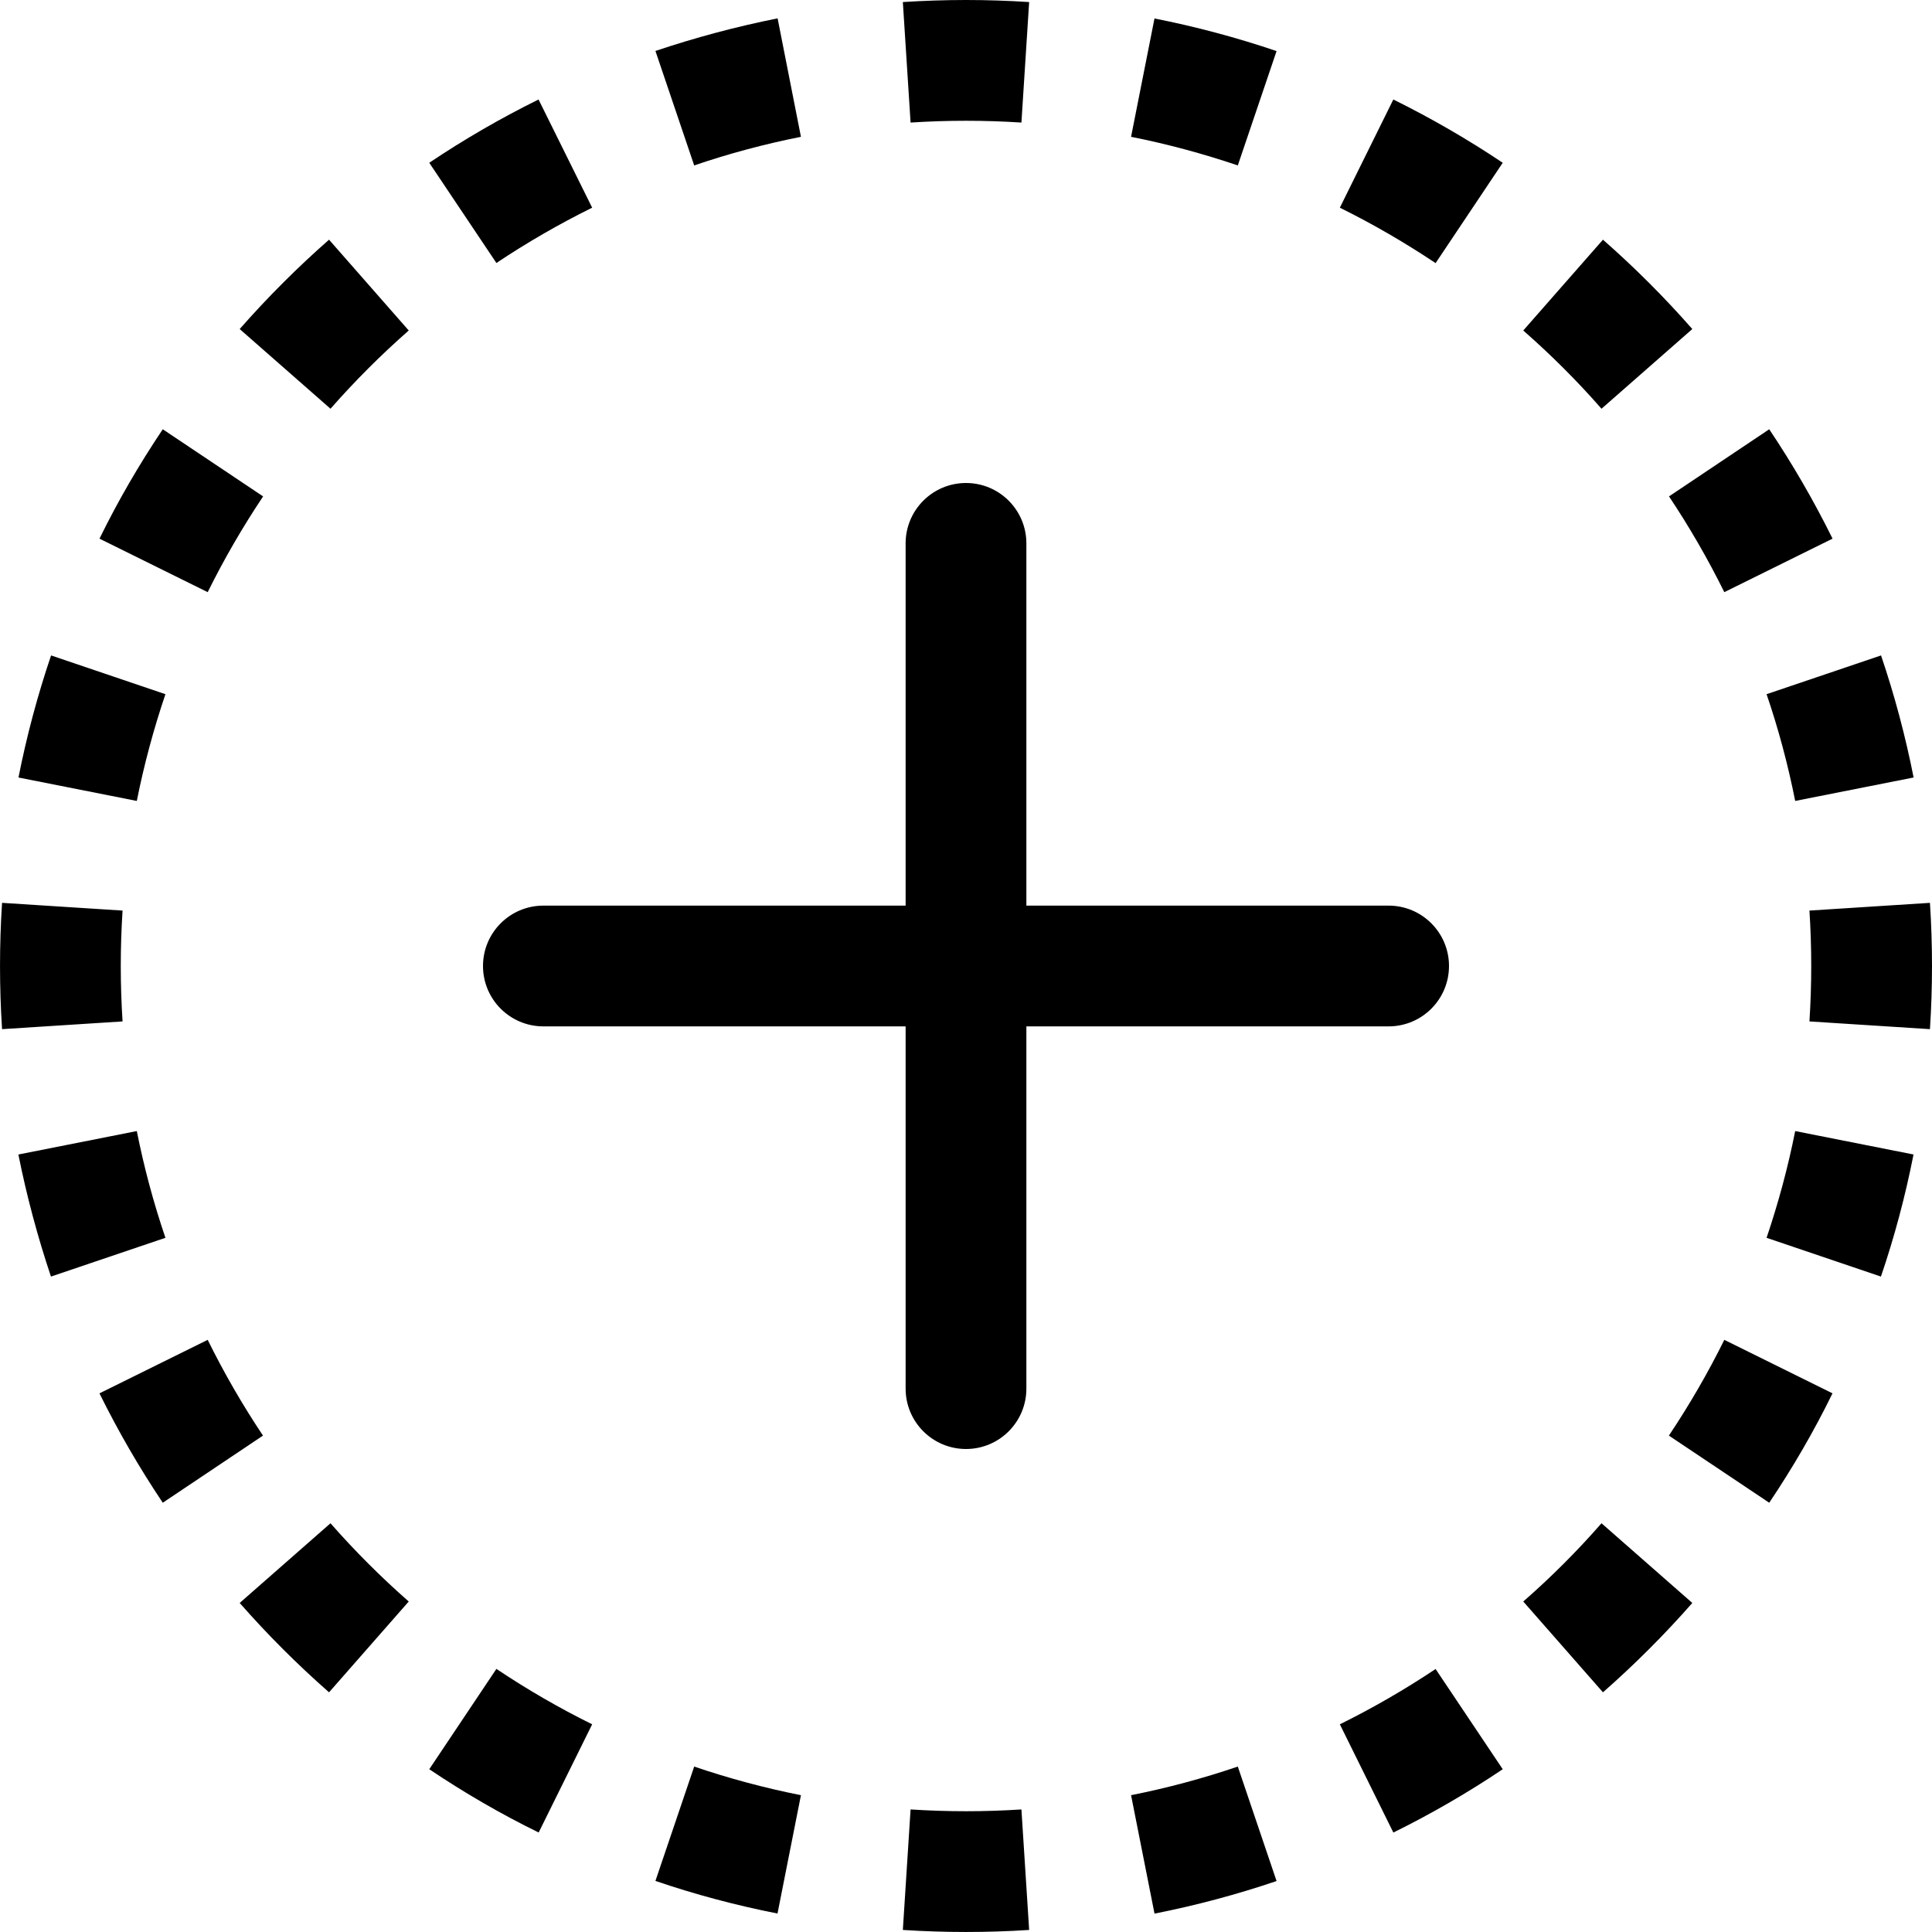
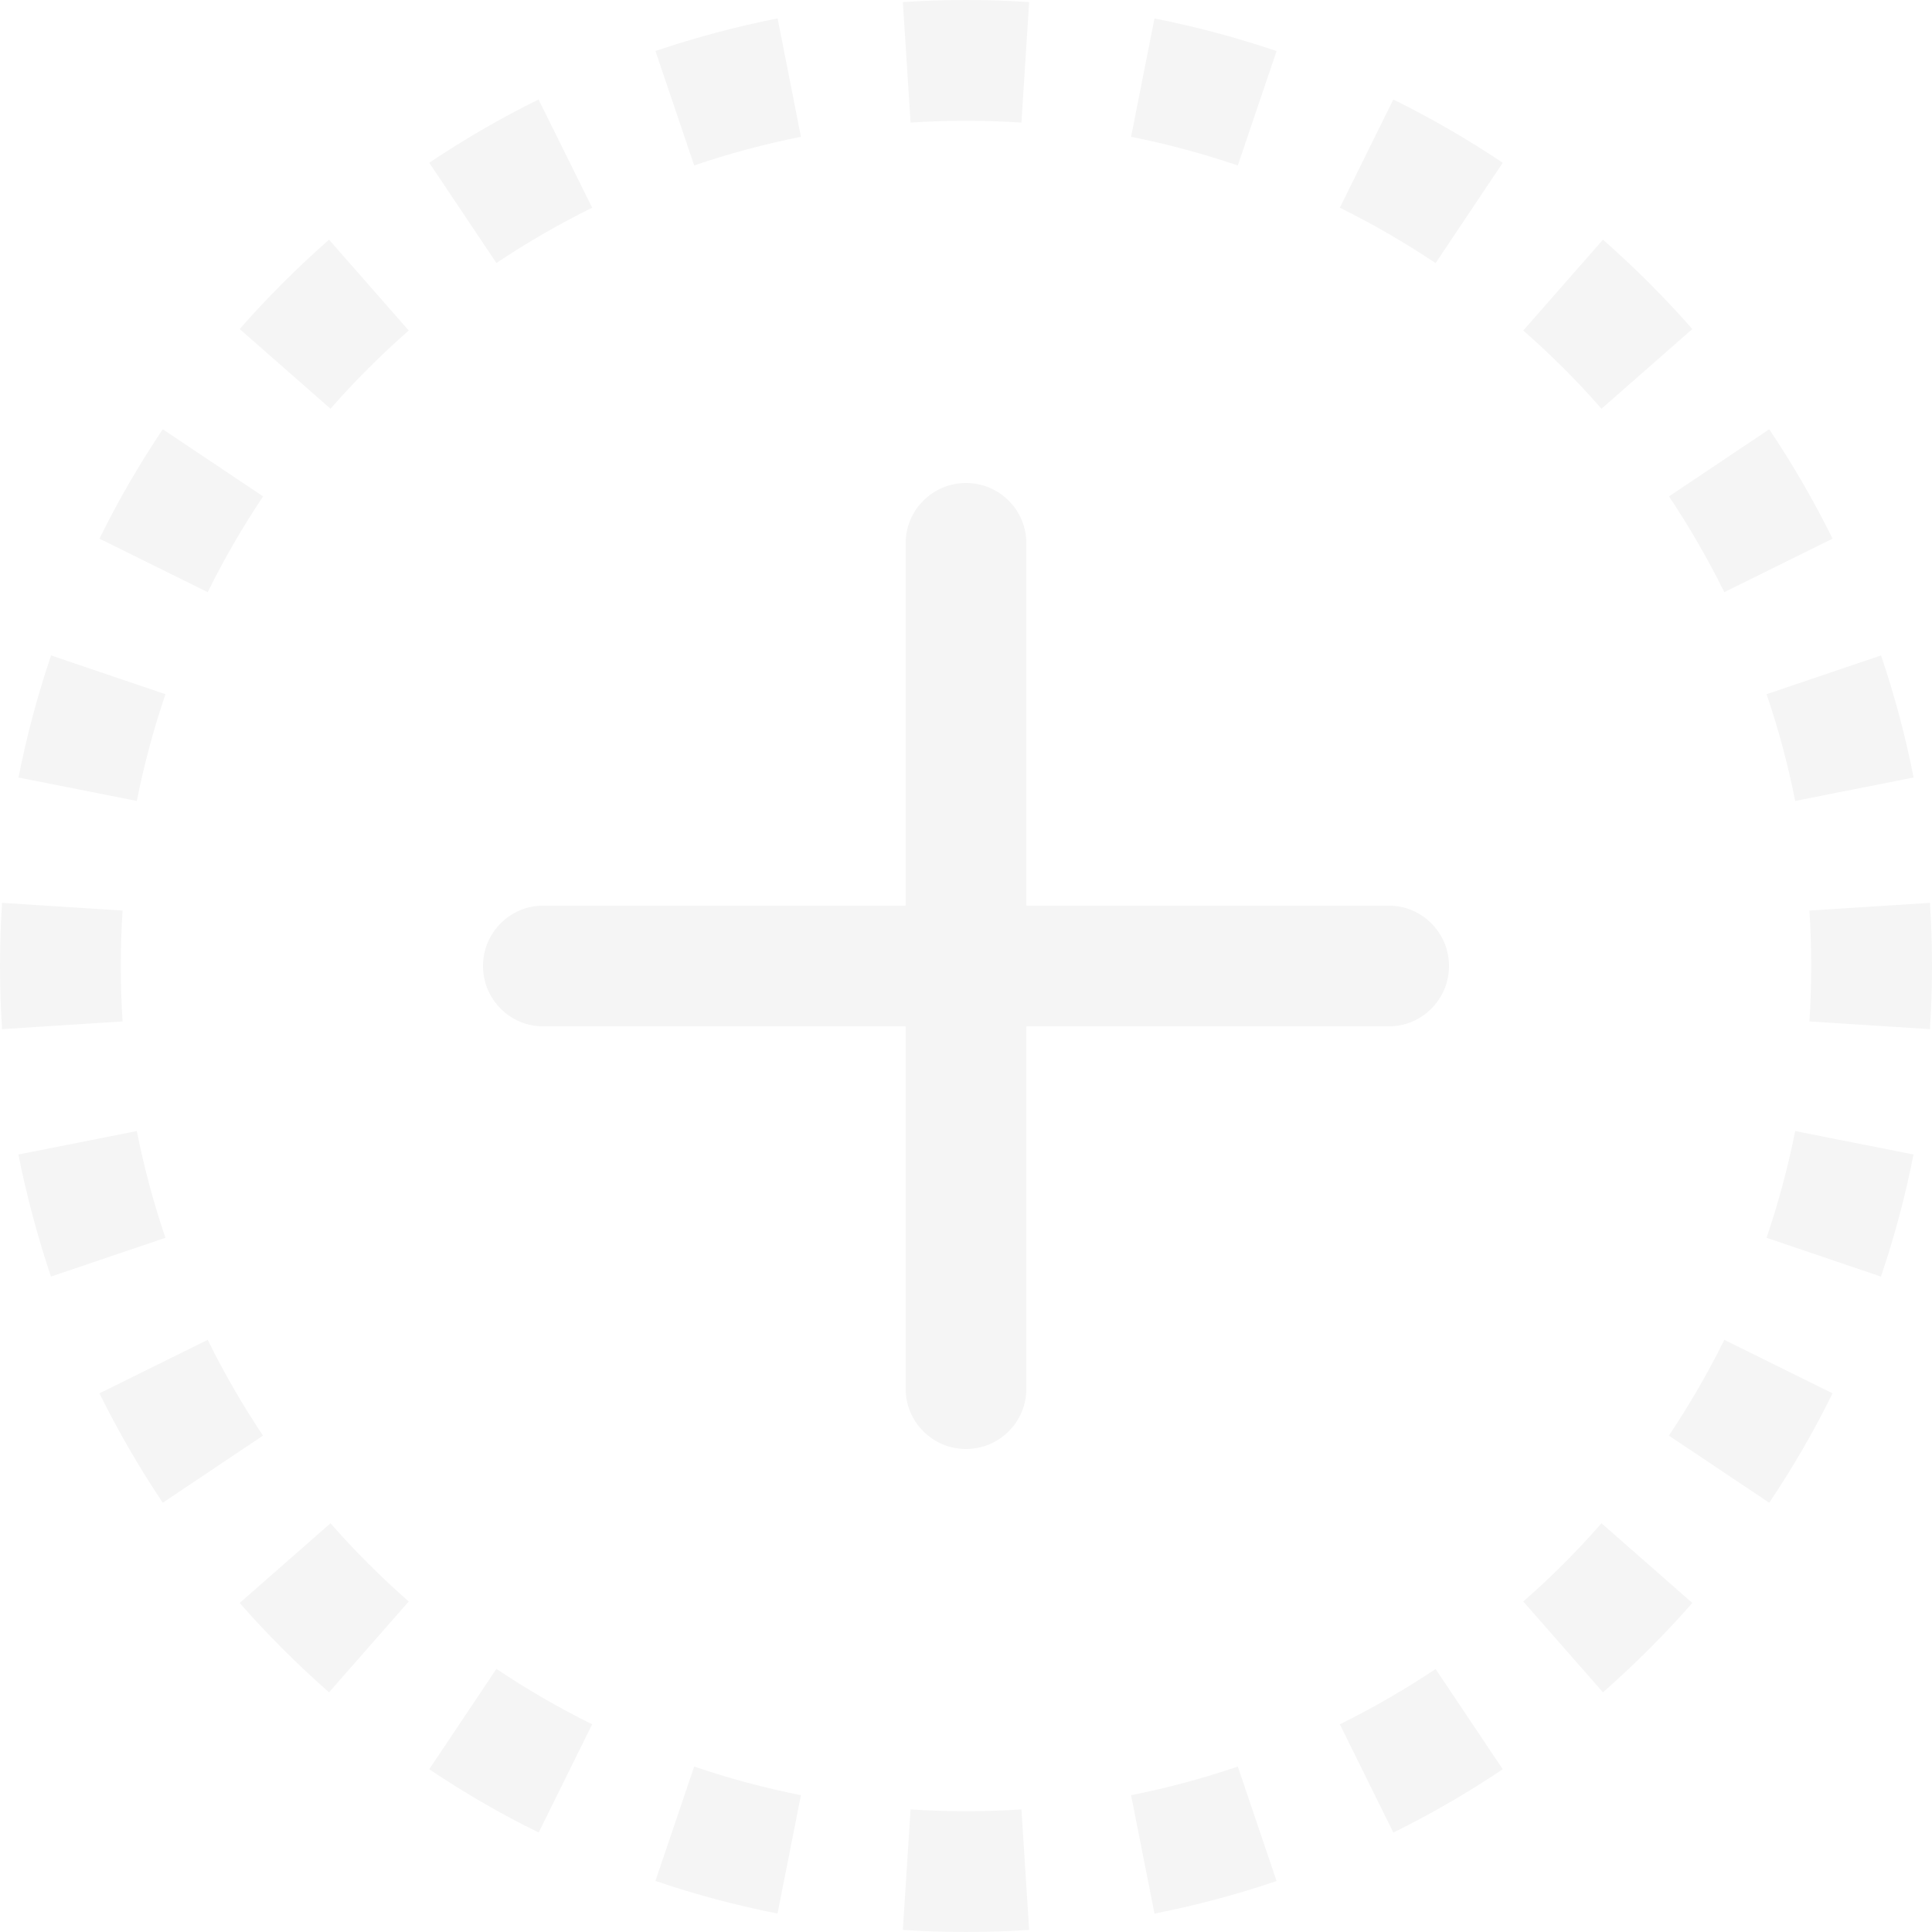
- <svg xmlns="http://www.w3.org/2000/svg" width="16" height="16" fill="currentColor" class="bi bi-plus-circle-dotted" viewBox="0 0 16 16">
+ <svg xmlns="http://www.w3.org/2000/svg" width="16" height="16" fill="#f5f5f5" class="bi bi-plus-circle-dotted" viewBox="0 0 16 16">
  <path d="M8 0c-.176 0-.35.006-.523.017l.064.998a7.117 7.117 0 0 1 .918 0l.064-.998A8.113 8.113 0 0 0 8 0zM6.44.152c-.346.069-.684.16-1.012.27l.321.948c.287-.098.582-.177.884-.237L6.44.153zm4.132.271a7.946 7.946 0 0 0-1.011-.27l-.194.98c.302.06.597.14.884.237l.321-.947zm1.873.925a8 8 0 0 0-.906-.524l-.443.896c.275.136.54.29.793.459l.556-.831zM4.46.824c-.314.155-.616.33-.905.524l.556.83a7.07 7.07 0 0 1 .793-.458L4.46.824zM2.725 1.985c-.262.23-.51.478-.74.74l.752.66c.202-.23.418-.446.648-.648l-.66-.752zm11.29.74a8.058 8.058 0 0 0-.74-.74l-.66.752c.23.202.447.418.648.648l.752-.66zm1.161 1.735a7.98 7.98 0 0 0-.524-.905l-.83.556c.169.253.322.518.458.793l.896-.443zM1.348 3.555c-.194.289-.37.591-.524.906l.896.443c.136-.275.29-.54.459-.793l-.831-.556zM.423 5.428a7.945 7.945 0 0 0-.27 1.011l.98.194c.06-.302.14-.597.237-.884l-.947-.321zM15.848 6.44a7.943 7.943 0 0 0-.27-1.012l-.948.321c.098.287.177.582.237.884l.98-.194zM.017 7.477a8.113 8.113 0 0 0 0 1.046l.998-.064a7.117 7.117 0 0 1 0-.918l-.998-.064zM16 8a8.1 8.1 0 0 0-.017-.523l-.998.064a7.11 7.11 0 0 1 0 .918l.998.064A8.1 8.1 0 0 0 16 8zM.152 9.56c.069.346.16.684.27 1.012l.948-.321a6.944 6.944 0 0 1-.237-.884l-.98.194zm15.425 1.012c.112-.328.202-.666.27-1.011l-.98-.194c-.06.302-.14.597-.237.884l.947.321zM.824 11.54a8 8 0 0 0 .524.905l.83-.556a6.999 6.999 0 0 1-.458-.793l-.896.443zm13.828.905c.194-.289.37-.591.524-.906l-.896-.443c-.136.275-.29.54-.459.793l.831.556zm-12.667.83c.23.262.478.51.74.74l.66-.752a7.047 7.047 0 0 1-.648-.648l-.752.66zm11.29.74c.262-.23.51-.478.74-.74l-.752-.66c-.201.23-.418.447-.648.648l.66.752zm-1.735 1.161c.314-.155.616-.33.905-.524l-.556-.83a7.07 7.07 0 0 1-.793.458l.443.896zm-7.985-.524c.289.194.591.37.906.524l.443-.896a6.998 6.998 0 0 1-.793-.459l-.556.831zm1.873.925c.328.112.666.202 1.011.27l.194-.98a6.953 6.953 0 0 1-.884-.237l-.321.947zm4.132.271a7.944 7.944 0 0 0 1.012-.27l-.321-.948a6.954 6.954 0 0 1-.884.237l.194.98zm-2.083.135a8.1 8.1 0 0 0 1.046 0l-.064-.998a7.11 7.11 0 0 1-.918 0l-.064.998zM8.5 4.5a.5.5 0 0 0-1 0v3h-3a.5.5 0 0 0 0 1h3v3a.5.5 0 0 0 1 0v-3h3a.5.5 0 0 0 0-1h-3v-3z" />
</svg>
